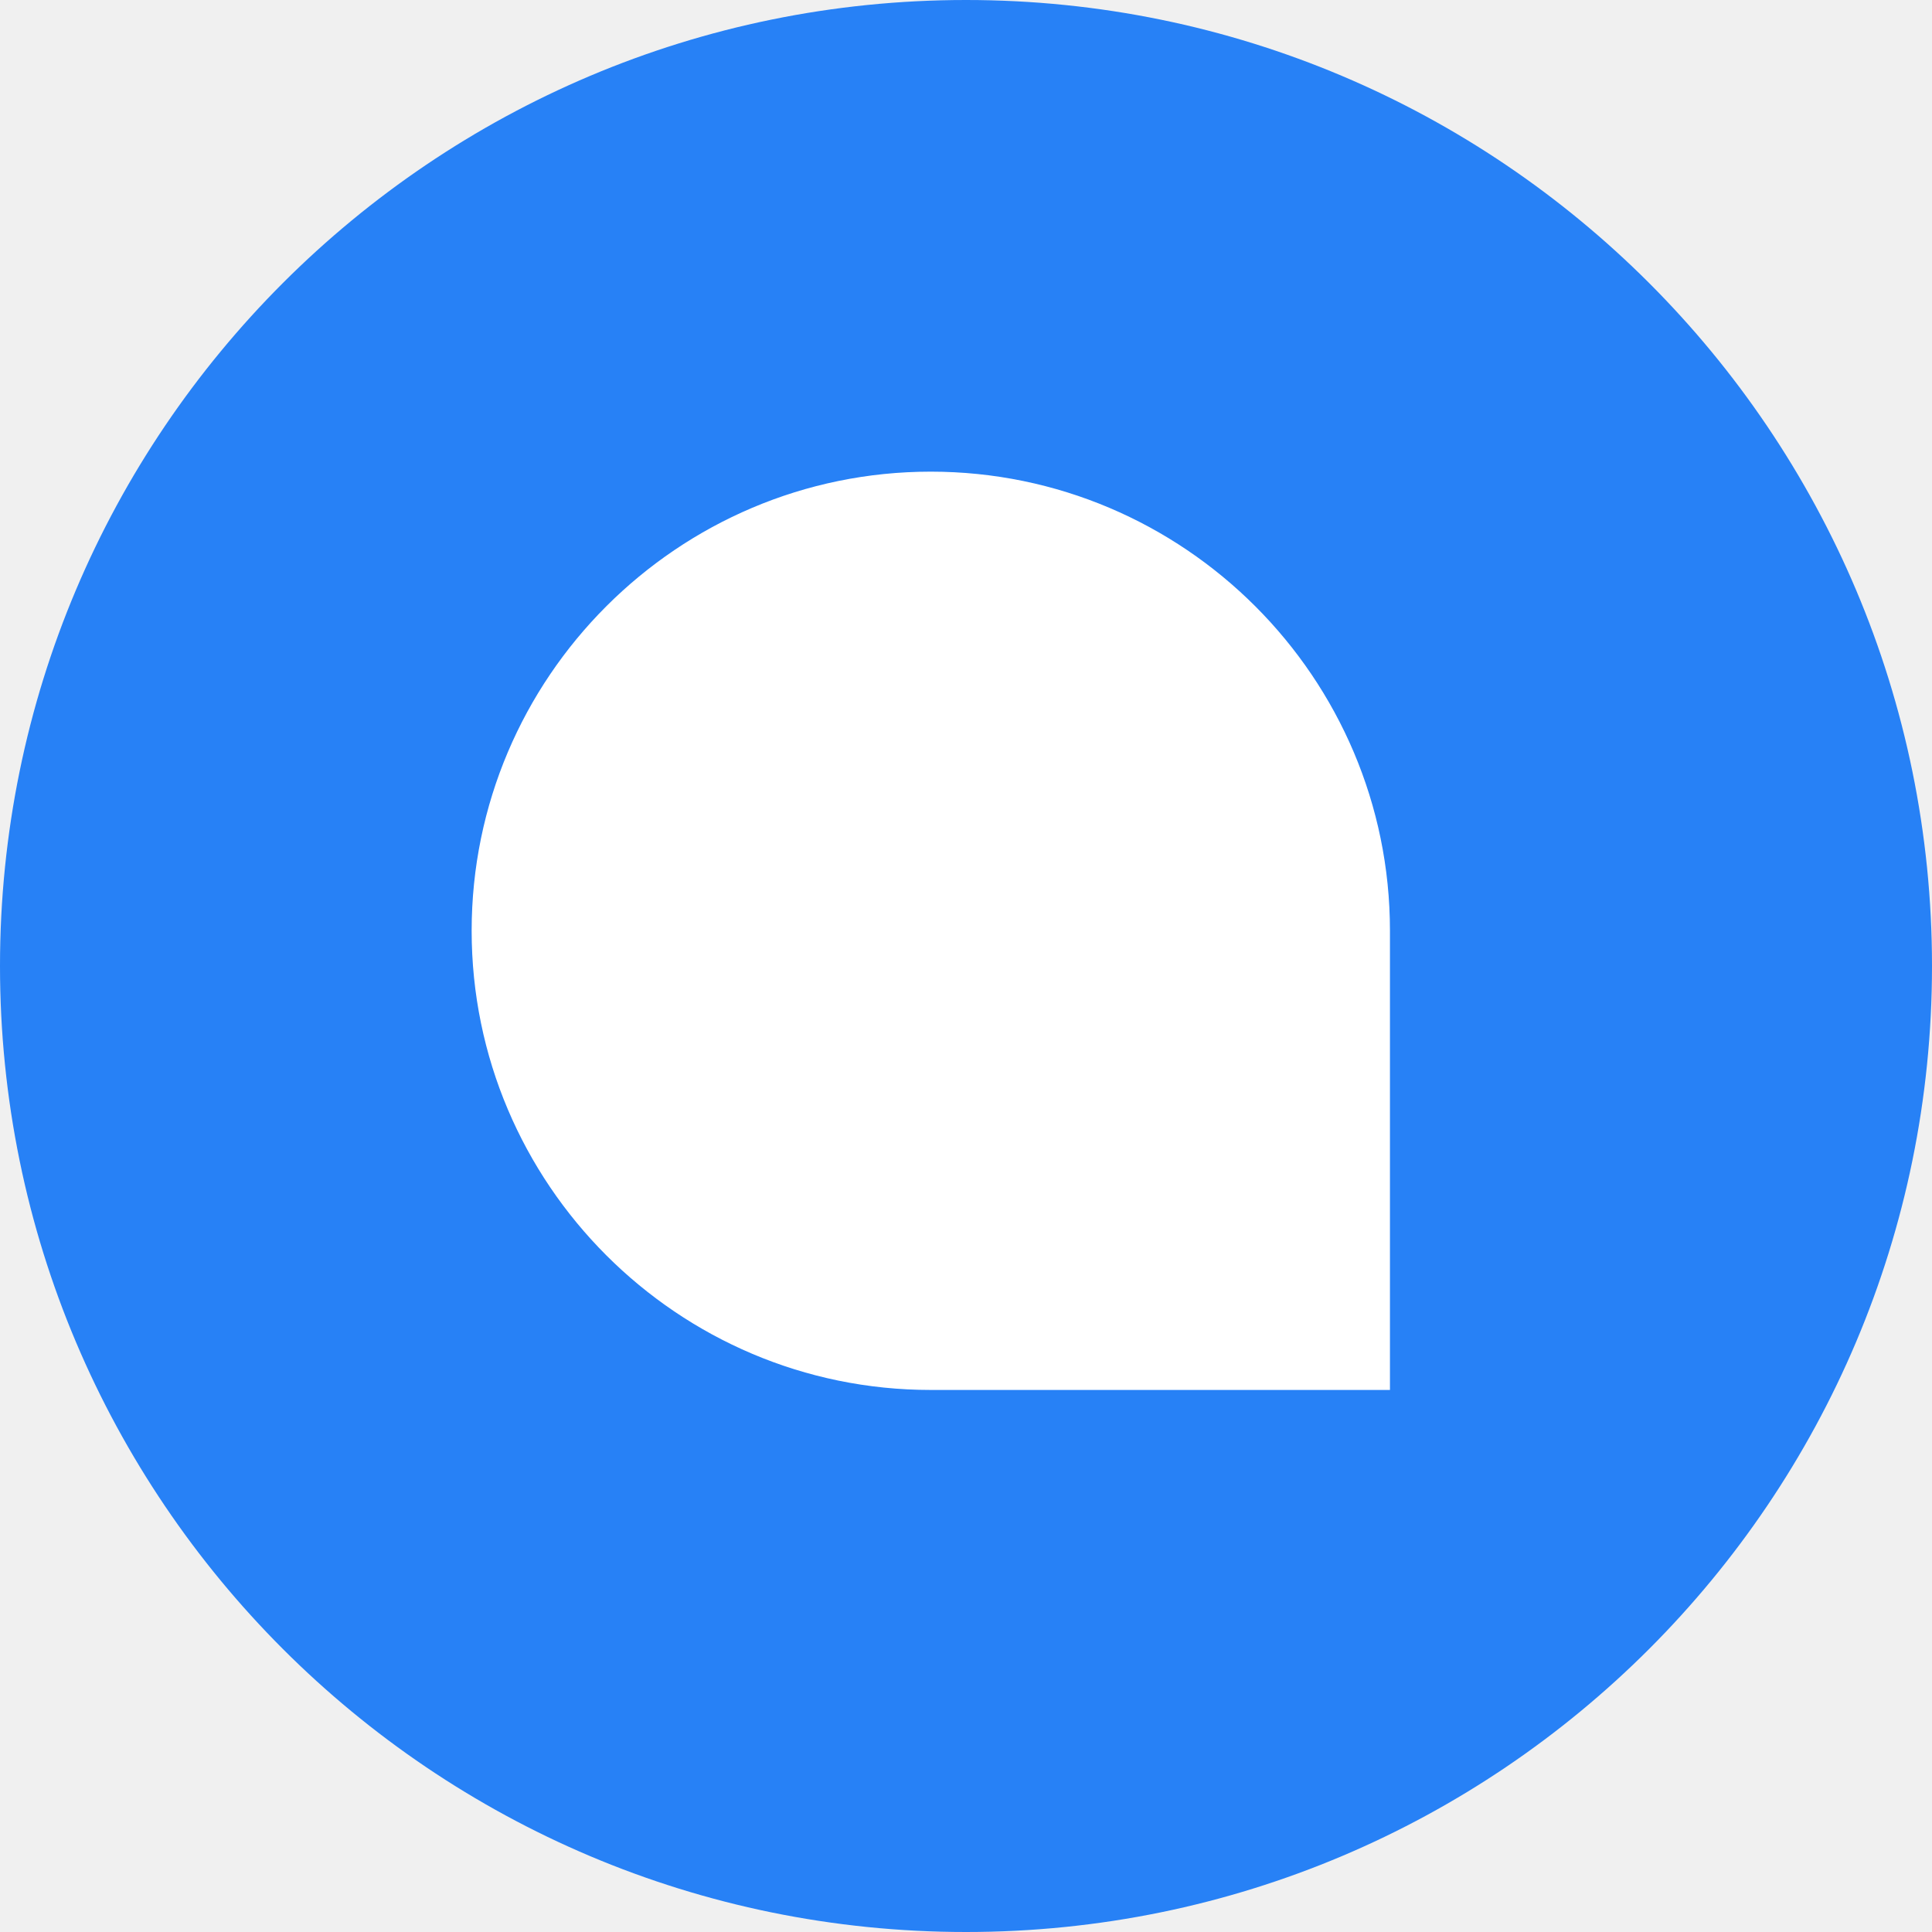
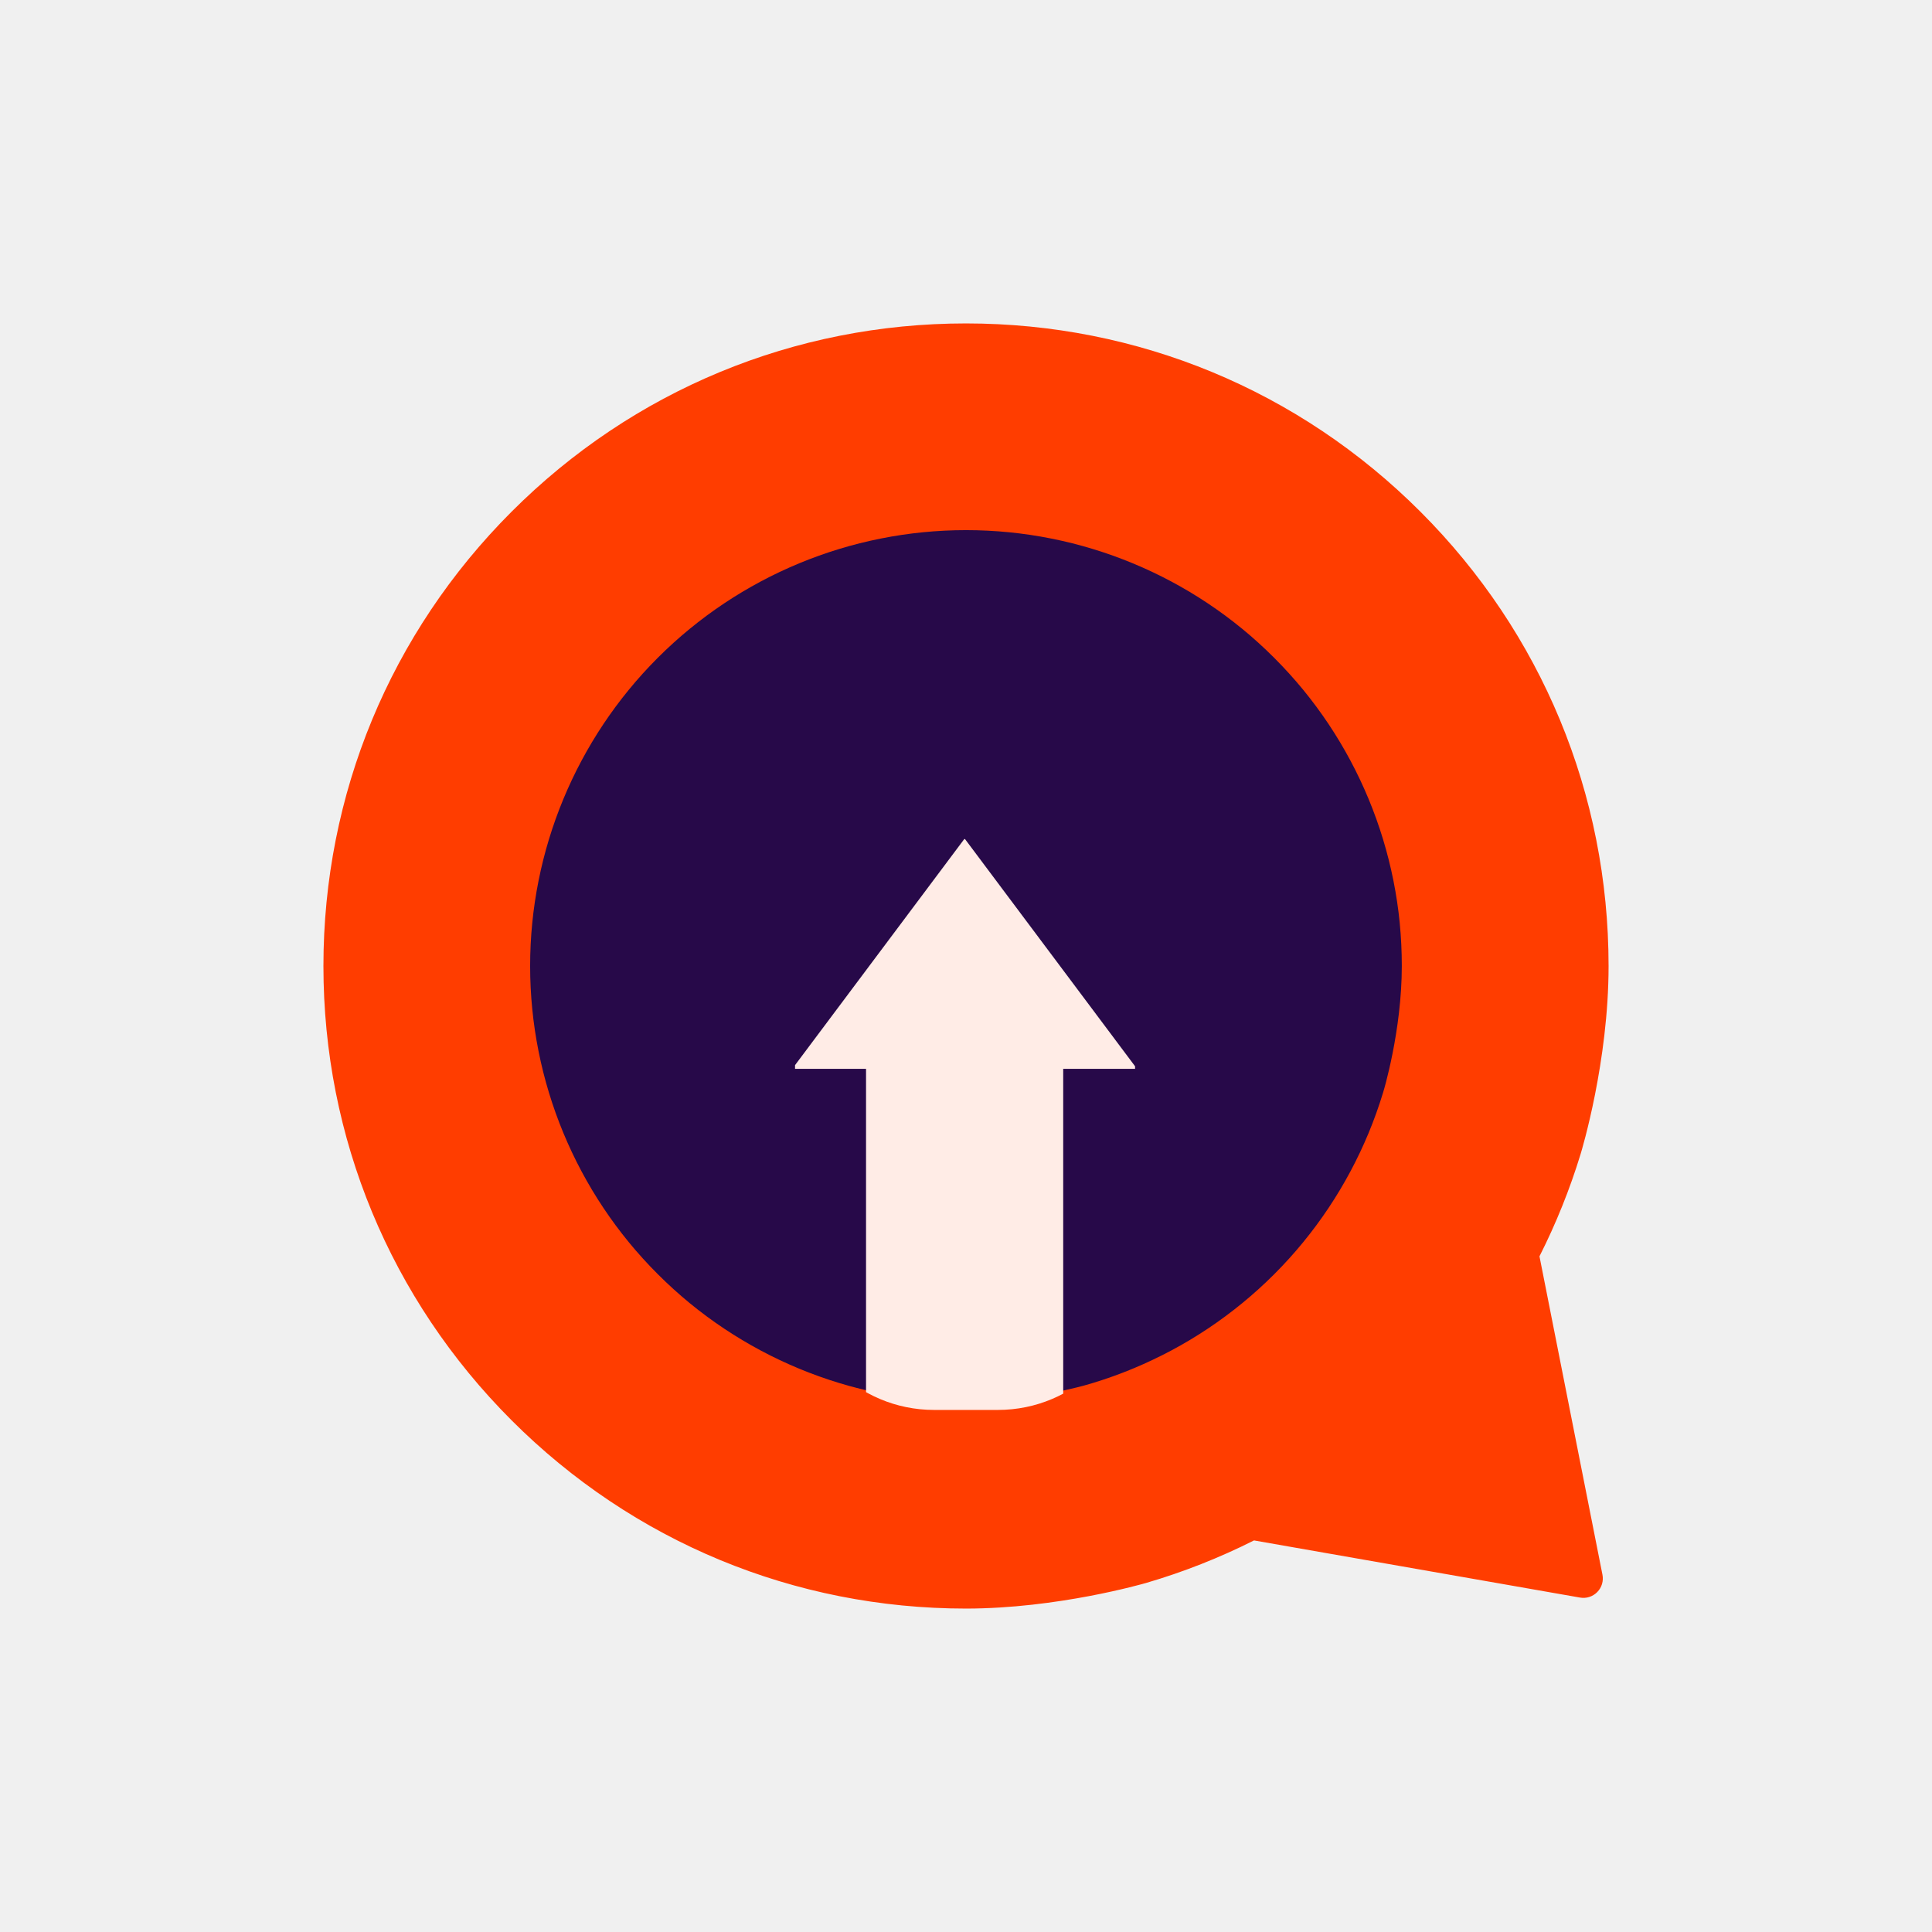
- <svg xmlns="http://www.w3.org/2000/svg" width="16" height="16" viewBox="0 0 16 16" fill="none">
-   <g clip-path="url(#woot-logo-clip-2342424e23u32098)">
-     <path d="M8 16C12.418 16 16 12.418 16 8C16 3.582 12.418 0 8 0C3.582 0 0 3.582 0 8C0 12.418 3.582 16 8 16Z" fill="#2781F6" />
-     <path d="M11.417 11.417H7.708C5.664 11.417 4 9.753 4 7.708C4 5.664 5.664 4 7.708 4C9.753 4 11.417 5.664 11.417 7.708V11.417Z" fill="white" stroke="white" stroke-width="0.188" />
-   </g>
+ <svg xmlns="http://www.w3.org/2000/svg" width="500" zoomAndPan="magnify" viewBox="0 0 375 375" height="500" preserveAspectRatio="xMidYMid meet" version="1.0">
  <defs>
-     <clipPath id="woot-logo-clip-2342424e23u32098">
-       <rect width="16" height="16" fill="white" />
+     <clipPath id="e17c2fb04d">
+       <path d="M 62.777 62.777 L 312.527 62.777 L 312.527 312.527 L 62.777 312.527 Z M 62.777 62.777 " clip-rule="nonzero" />
+     </clipPath>
+     <clipPath id="7ee0f47fbf">
+       <path d="M 102.898 102.898 L 272.398 102.898 L 272.398 272.398 L 102.898 272.398 Z M 102.898 102.898 " clip-rule="nonzero" />
+     </clipPath>
+     <clipPath id="128365ce42">
+       <path d="M 102.898 187.5 C 102.898 209.938 111.812 231.457 127.676 247.324 C 143.543 263.188 165.062 272.102 187.5 272.102 C 209.938 272.102 231.457 263.188 247.324 247.324 C 263.188 231.457 272.102 209.938 272.102 187.5 C 272.102 165.062 263.188 143.543 247.324 127.676 C 231.457 111.812 209.938 102.898 187.5 102.898 C 165.062 102.898 143.543 111.812 127.676 127.676 C 111.812 143.543 102.898 165.062 102.898 187.5 Z M 102.898 187.5 " clip-rule="nonzero" />
+     </clipPath>
+     <clipPath id="77b8993cdf">
+       <path d="M 154.316 162.863 L 220.316 162.863 L 220.316 273.668 L 154.316 273.668 Z M 154.316 162.863 " clip-rule="nonzero" />
+     </clipPath>
+     <clipPath id="242390355c">
+       <path d="M 181.316 273.668 L 193.688 273.668 C 208.598 273.668 220.688 261.582 220.688 246.668 L 220.688 189.699 C 220.688 174.789 208.598 162.699 193.688 162.699 L 181.316 162.699 C 166.406 162.699 154.316 174.789 154.316 189.699 L 154.316 246.668 C 154.316 261.582 166.406 273.668 181.316 273.668 Z M 181.316 273.668 " clip-rule="nonzero" />
    </clipPath>
  </defs>
+   <g clip-path="url(#e17c2fb04d)">
+     <path fill="#ff3d00" d="M 187.5 312.223 C 154.184 312.223 122.863 299.246 99.309 275.691 C 75.75 252.133 62.777 220.812 62.777 187.5 C 62.777 154.184 75.75 122.863 99.309 99.309 C 122.863 75.75 154.184 62.777 187.5 62.777 C 220.812 62.777 252.133 75.75 275.691 99.309 C 299.246 122.863 312.223 154.184 312.223 187.5 C 312.223 206.055 307.02 223.262 306.781 224.043 C 304.703 230.84 302.023 237.5 298.812 243.852 L 311.035 305.648 C 311.277 306.867 310.902 308.125 310.031 309.012 C 309.164 309.902 307.91 310.305 306.688 310.09 L 243.402 298.996 C 236.707 302.367 229.684 305.137 222.5 307.238 C 221.797 307.441 205.18 312.223 187.5 312.223 Z M 187.5 312.223 " fill-opacity="1" fill-rule="nonzero" />
+   </g>
+   <g clip-path="url(#7ee0f47fbf)">
+     <g clip-path="url(#128365ce42)">
+       <path fill="#270949" d="M 187.496 272.09 C 164.898 272.09 143.652 263.293 127.676 247.312 C 111.695 231.336 102.898 210.09 102.898 187.496 C 102.898 164.898 111.695 143.652 127.676 127.676 C 143.652 111.695 164.898 102.898 187.496 102.898 C 210.09 102.898 231.336 111.695 247.312 127.676 C 263.293 143.652 272.09 164.898 272.09 187.496 C 272.09 200.082 268.562 211.754 268.402 212.281 C 266.992 216.895 265.176 221.41 262.996 225.719 L 271.285 267.633 C 271.449 268.461 271.195 269.312 270.605 269.914 C 270.016 270.52 269.168 270.789 268.34 270.645 L 225.414 263.121 C 220.871 265.406 216.105 267.285 211.234 268.711 C 210.758 268.852 199.488 272.09 187.496 272.09 Z M 187.496 272.09 " fill-opacity="1" fill-rule="nonzero" />
+     </g>
+   </g>
+   <g clip-path="url(#77b8993cdf)">
+     <g clip-path="url(#242390355c)">
+       <path fill="#ffece6" d="M 220.684 207.457 L 206.367 207.457 L 206.367 292.555 L 168.098 292.555 L 168.098 207.457 L 153.781 207.457 L 187.234 162.766 Z M 220.684 207.457 " fill-opacity="1" fill-rule="nonzero" />
+     </g>
+   </g>
</svg>
